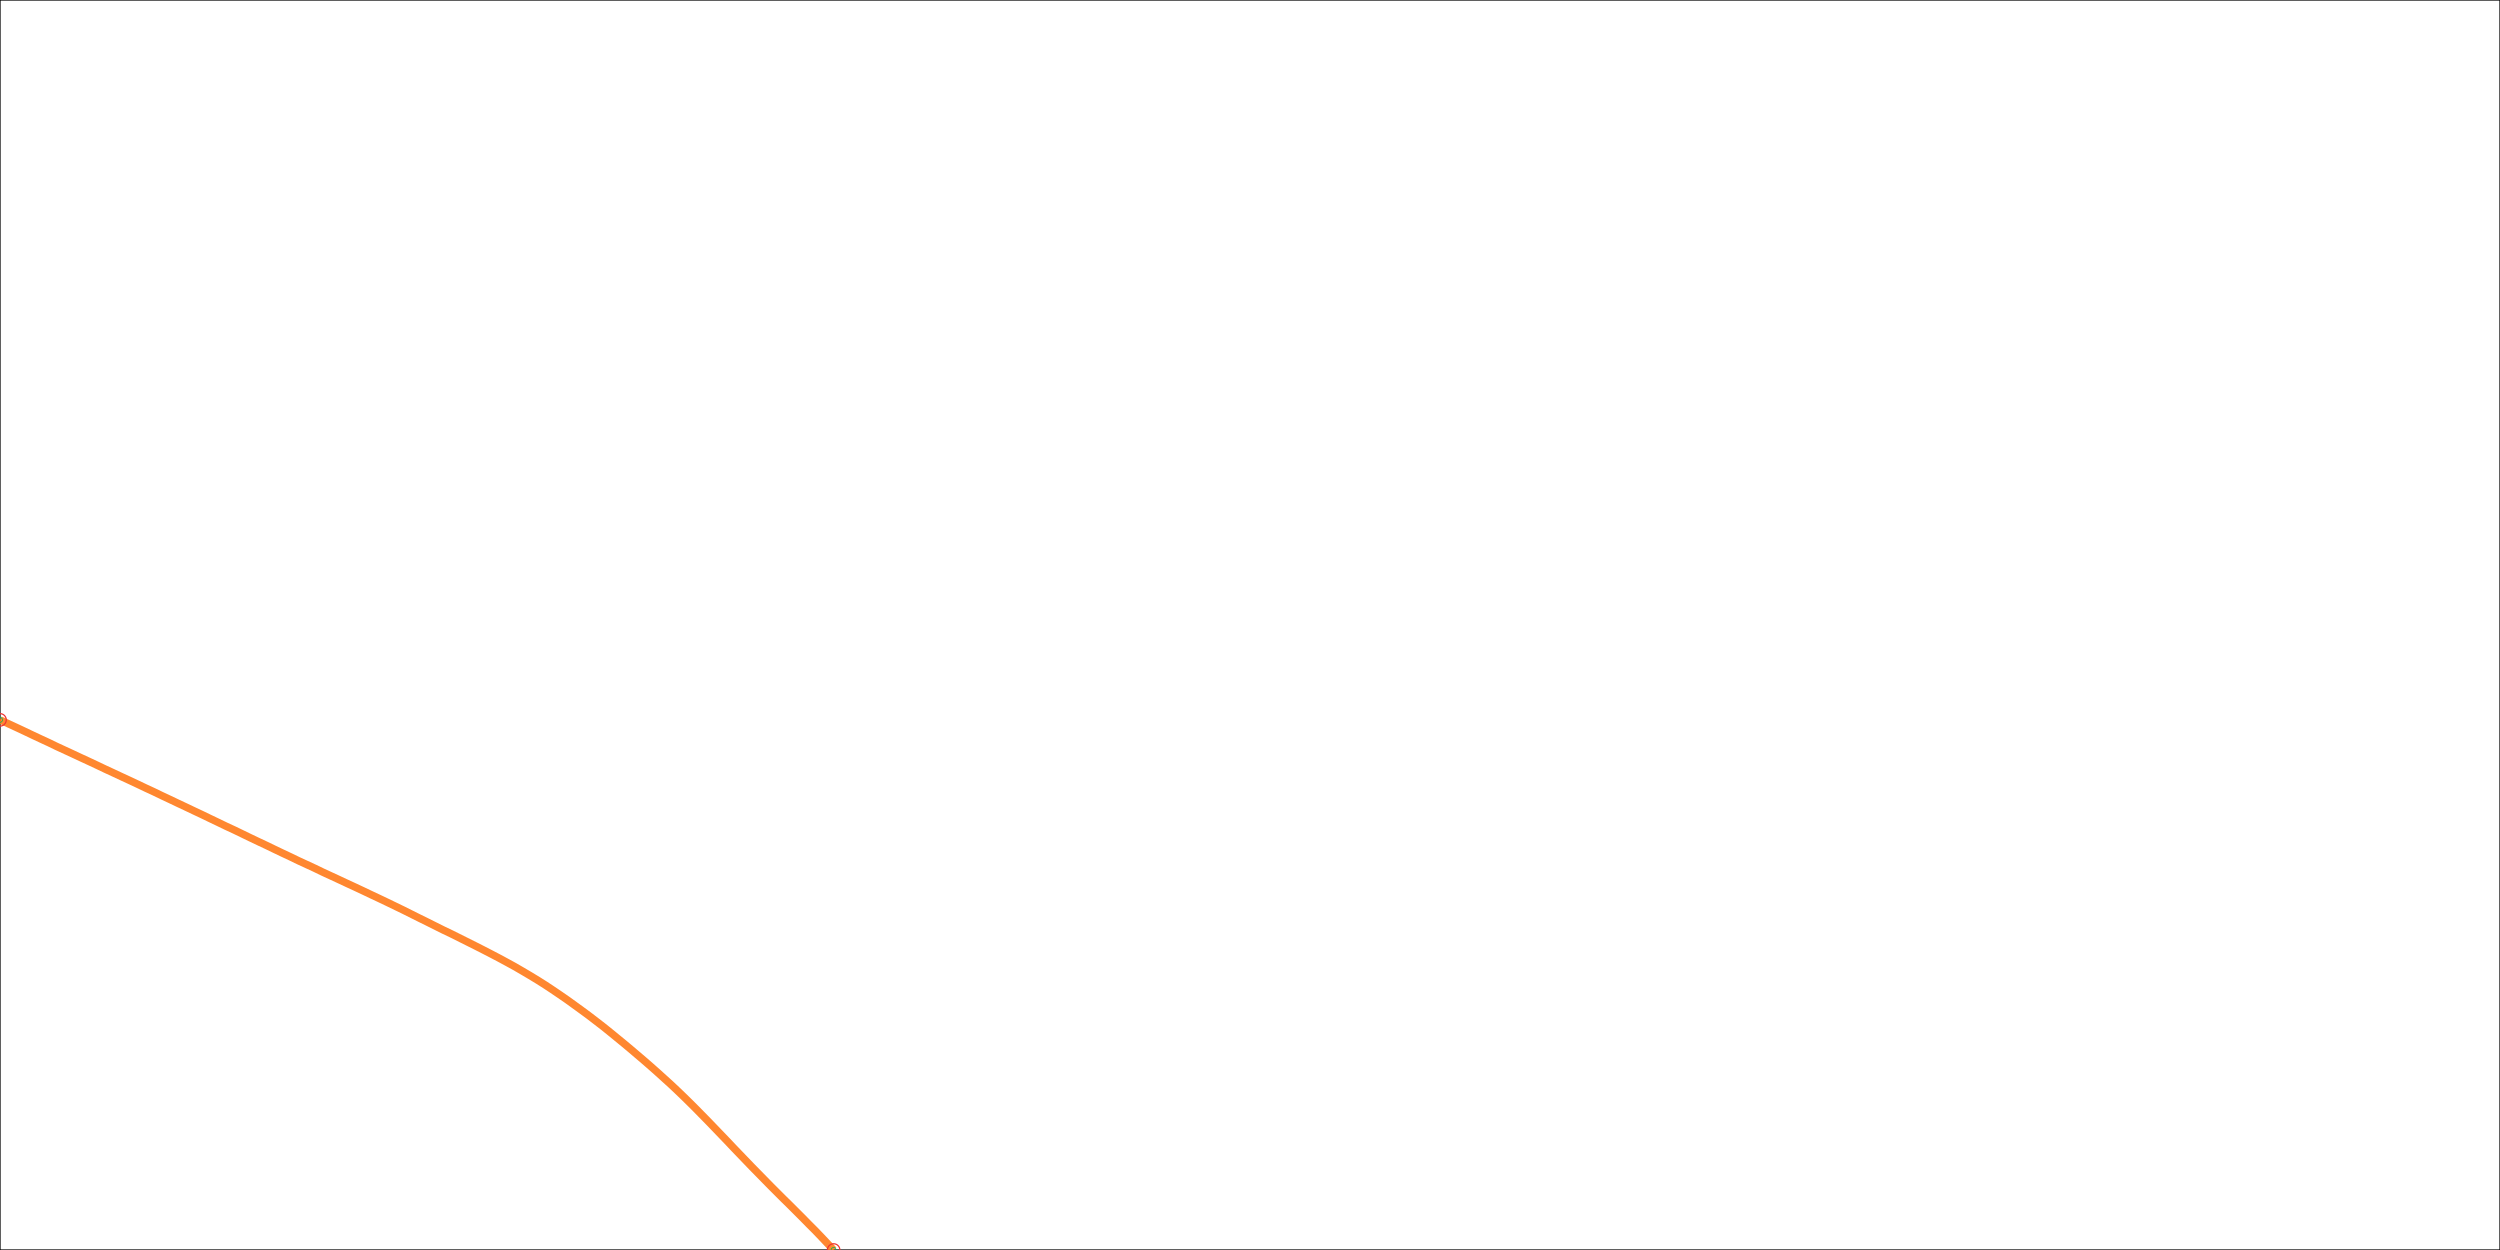
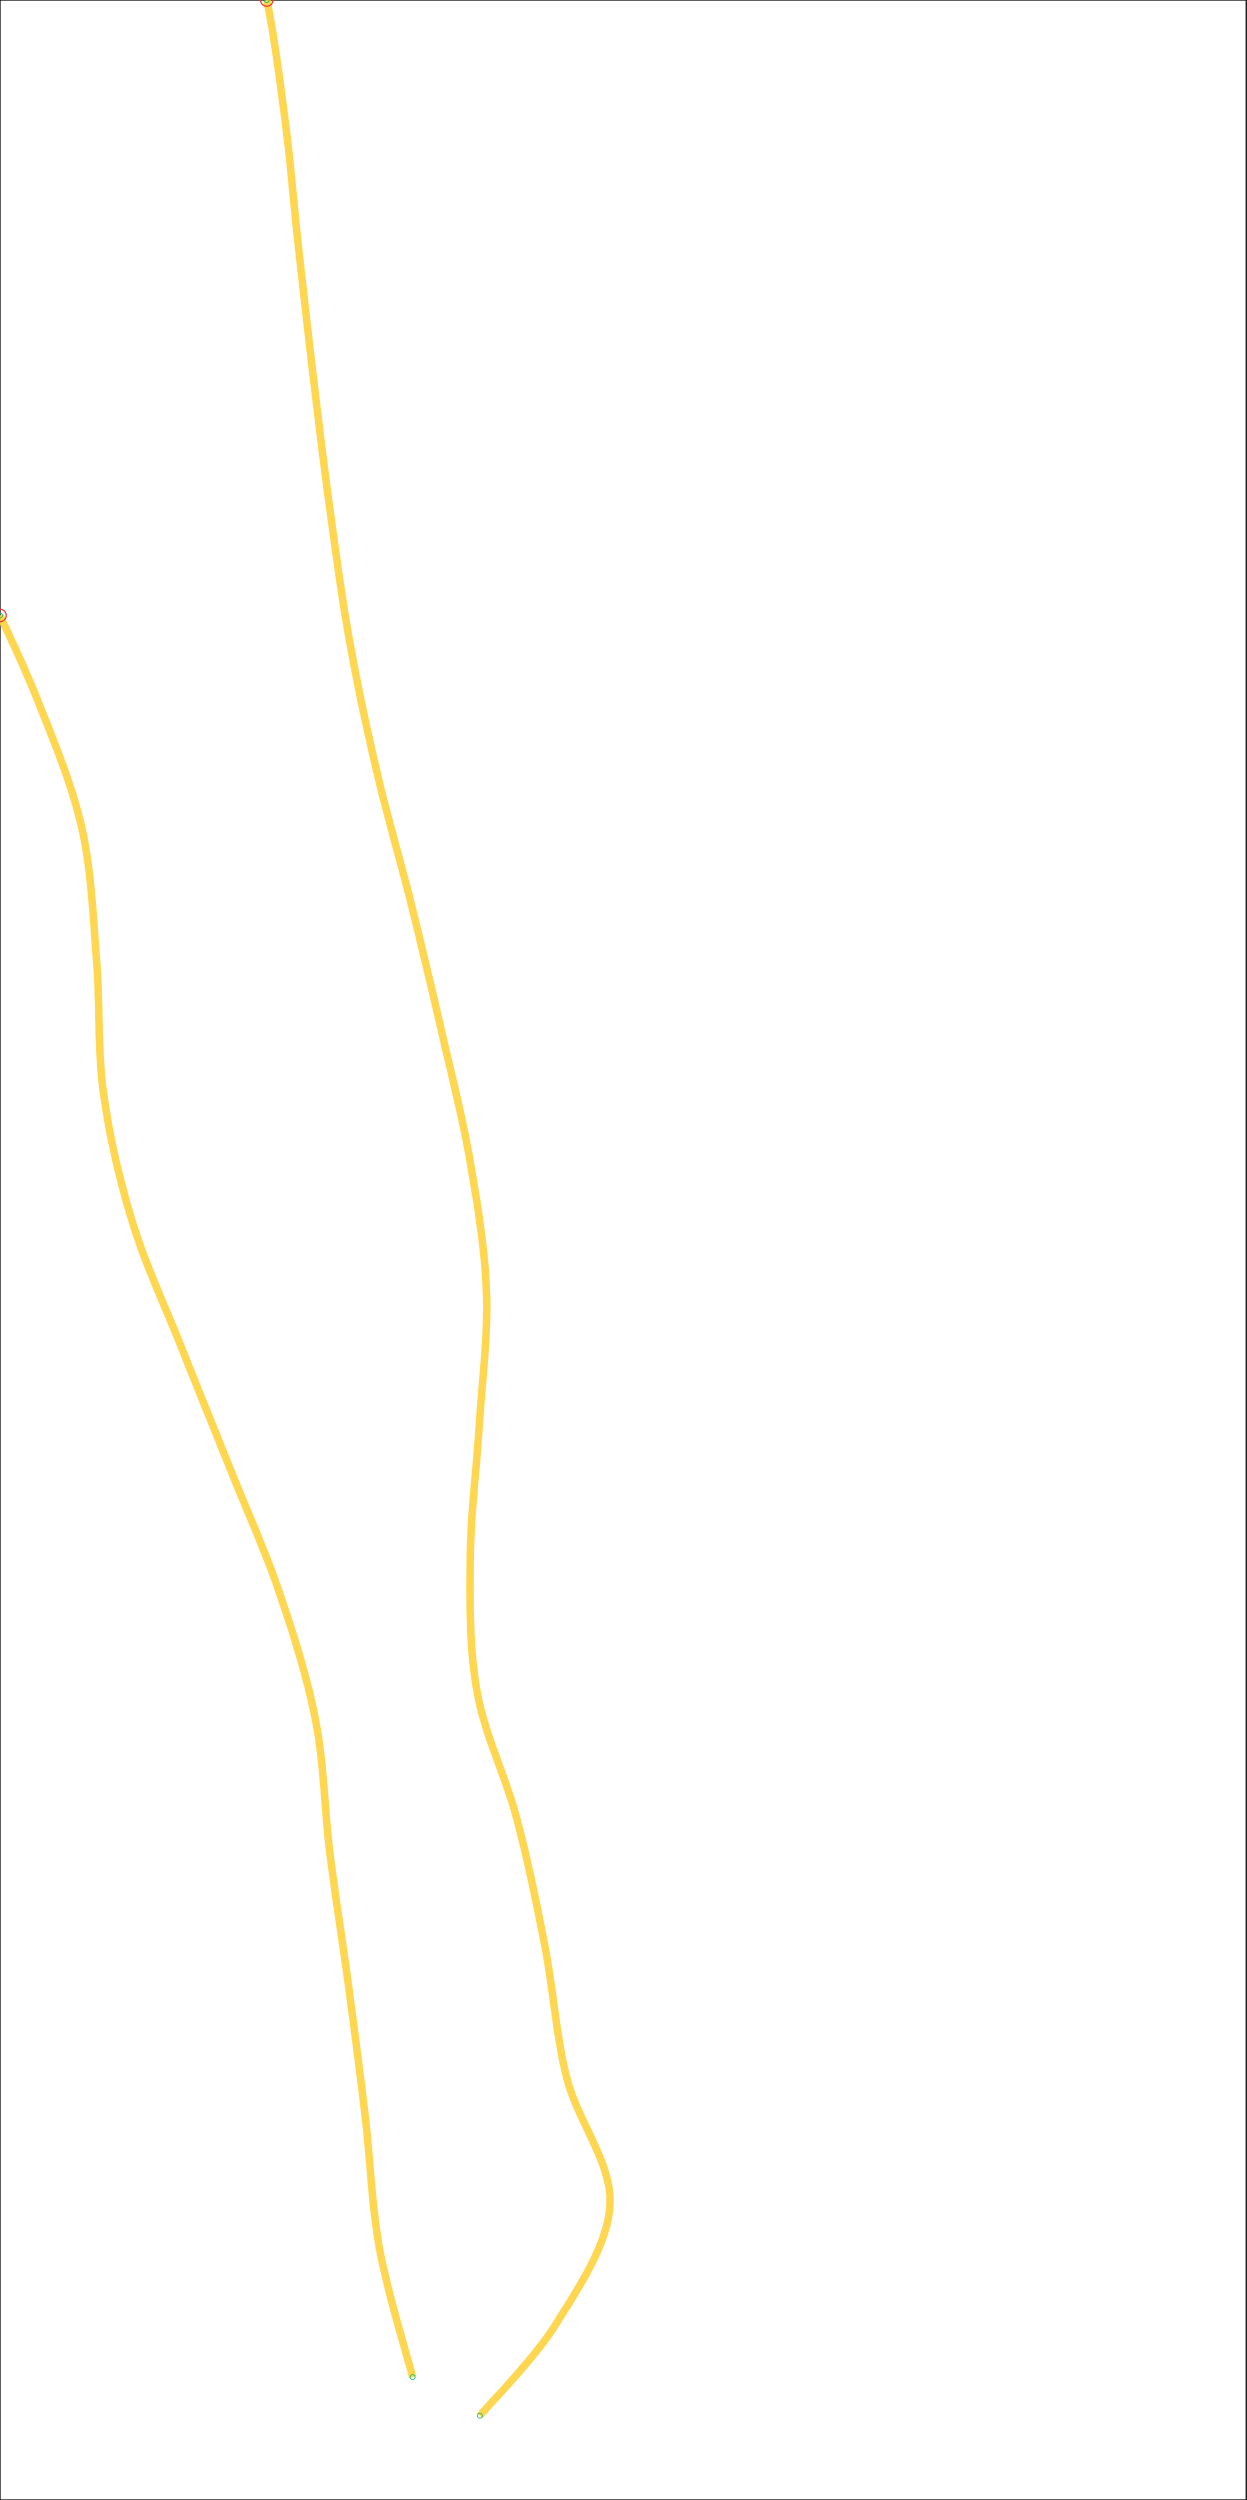
- <svg xmlns="http://www.w3.org/2000/svg" width="2000mm" height="1000mm" viewBox="0 0 2000 1000">
+ <svg xmlns="http://www.w3.org/2000/svg" width="997mm" height="2000mm" viewBox="0 0 997 2000">
  <g id="outline">
-     <rect x="0" y="0" width="2000" height="1000" fill="none" stroke="#000" stroke-width="1" />
+     <rect x="0" y="0" width="997" height="2000" fill="none" stroke="#000" stroke-width="1" />
  </g>
  <g id="channels">
-     <path d="M 0.0 575.9 L 0.2 576.0 L 6.7 579.0 L 13.2 582.0 L 19.6 585.0 L 26.1 588.1 L 26.1 588.1 L 32.5 591.1 L 39.0 594.1 L 45.4 597.2 L 51.9 600.2 L 58.4 603.2 L 64.8 606.2 L 71.3 609.2 L 77.7 612.2 L 84.2 615.3 L 90.7 618.3 L 97.1 621.3 L 103.6 624.3 L 110.0 627.3 L 116.5 630.4 L 123.0 633.4 L 129.4 636.5 L 129.4 636.5 L 135.8 639.5 L 142.3 642.6 L 148.7 645.6 L 155.2 648.7 L 161.6 651.7 L 168.0 654.8 L 174.5 657.9 L 180.9 661.0 L 187.4 664.0 L 193.8 667.1 L 200.2 670.2 L 206.7 673.3 L 213.1 676.3 L 219.5 679.4 L 226.0 682.5 L 232.4 685.5 L 232.4 685.5 L 238.8 688.6 L 245.3 691.6 L 251.8 694.6 L 258.2 697.7 L 264.7 700.7 L 271.2 703.7 L 277.6 706.7 L 284.1 709.7 L 290.5 712.7 L 297.0 715.8 L 303.4 718.8 L 309.9 721.9 L 316.3 725.0 L 322.7 728.1 L 329.1 731.3 L 335.5 734.5 L 335.5 734.5 L 341.8 737.6 L 348.2 740.8 L 354.6 744.0 L 361.1 747.1 L 367.5 750.3 L 373.9 753.5 L 380.3 756.7 L 386.6 759.9 L 393.0 763.2 L 399.3 766.5 L 405.6 769.9 L 411.8 773.3 L 418.0 776.9 L 424.1 780.5 L 430.2 784.2 L 436.2 788.0 L 436.2 788.0 L 442.1 791.9 L 448.0 795.9 L 453.8 799.9 L 459.6 804.1 L 465.4 808.3 L 471.1 812.5 L 476.7 816.8 L 482.4 821.2 L 488.0 825.7 L 493.5 830.2 L 499.0 834.7 L 504.5 839.3 L 509.9 843.9 L 515.3 848.5 L 520.7 853.2 L 526.0 857.9 L 526.0 857.9 L 531.3 862.7 L 536.6 867.5 L 541.8 872.4 L 546.9 877.3 L 552.0 882.3 L 557.0 887.3 L 562.0 892.4 L 567.0 897.5 L 572.0 902.7 L 576.9 907.8 L 581.9 913.0 L 586.8 918.2 L 591.7 923.3 L 596.7 928.5 L 601.6 933.6 L 606.6 938.7 L 606.6 938.7 L 611.6 943.8 L 616.6 948.9 L 621.6 953.9 L 626.7 959.0 L 631.8 964.0 L 636.9 969.1 L 641.9 974.1 L 646.9 979.2 L 652.0 984.3 L 656.9 989.4 L 661.8 994.6 L 666.7 999.8 L 666.9 1000.0" fill="none" stroke="#ff7a1a" stroke-width="6.0" stroke-opacity="0.9" />
+     <path d="M 330.1 1901.7 L 329.2 1898.1 L 328.0 1893.8 L 326.6 1888.9 L 325.0 1883.3 L 323.3 1877.3 L 321.5 1870.9 L 319.6 1864.1 L 317.6 1857.0 L 315.6 1849.7 L 313.6 1842.3 L 311.7 1834.8 L 309.8 1827.3 L 308.1 1819.9 L 306.4 1812.7 L 304.9 1805.7 L 303.6 1799.0 L 303.6 1799.0 L 302.5 1792.5 L 301.5 1785.9 L 300.6 1779.3 L 299.8 1772.8 L 299.0 1766.2 L 298.3 1759.5 L 297.7 1752.9 L 297.1 1746.3 L 296.5 1739.6 L 296.0 1733.0 L 295.4 1726.3 L 294.8 1719.7 L 294.2 1713.1 L 293.6 1706.4 L 292.9 1699.8 L 292.2 1693.2 L 292.2 1693.2 L 291.4 1686.6 L 290.6 1680.0 L 289.8 1673.4 L 289.0 1666.8 L 288.1 1660.2 L 287.3 1653.6 L 286.5 1647.0 L 285.6 1640.4 L 284.8 1633.8 L 283.9 1627.2 L 283.1 1620.6 L 282.2 1614.0 L 281.3 1607.4 L 280.4 1600.8 L 279.6 1594.2 L 278.7 1587.6 L 278.7 1587.6 L 277.8 1581.1 L 276.9 1574.5 L 275.9 1567.9 L 275.0 1561.3 L 274.0 1554.7 L 273.1 1548.1 L 272.1 1541.5 L 271.2 1535.0 L 270.2 1528.4 L 269.2 1521.8 L 268.3 1515.2 L 267.4 1508.6 L 266.5 1502.0 L 265.6 1495.5 L 264.7 1488.9 L 263.9 1482.3 L 263.9 1482.3 L 263.1 1475.7 L 262.4 1469.0 L 261.8 1462.4 L 261.2 1455.8 L 260.7 1449.1 L 260.2 1442.5 L 259.6 1435.8 L 259.1 1429.2 L 258.5 1422.5 L 257.9 1415.9 L 257.3 1409.3 L 256.5 1402.7 L 255.7 1396.1 L 254.8 1389.5 L 253.7 1383.0 L 252.5 1376.5 L 252.5 1376.5 L 251.2 1370.0 L 249.8 1363.5 L 248.3 1357.0 L 246.8 1350.6 L 245.1 1344.2 L 243.4 1337.7 L 241.6 1331.3 L 239.8 1324.9 L 237.9 1318.6 L 236.0 1312.2 L 234.0 1305.8 L 232.0 1299.5 L 229.9 1293.2 L 227.8 1286.9 L 225.7 1280.6 L 223.6 1274.3 L 223.6 1274.3 L 221.4 1268.0 L 219.2 1261.8 L 216.9 1255.5 L 214.5 1249.3 L 212.1 1243.1 L 209.6 1237.0 L 207.1 1230.8 L 204.6 1224.6 L 202.1 1218.5 L 199.5 1212.3 L 196.9 1206.2 L 194.4 1200.0 L 191.8 1193.9 L 189.3 1187.7 L 186.8 1181.6 L 184.3 1175.4 L 184.3 1175.4 L 181.8 1169.2 L 179.3 1163.1 L 176.8 1156.9 L 174.4 1150.7 L 171.9 1144.5 L 169.4 1138.4 L 166.9 1132.2 L 164.4 1126.0 L 161.9 1119.9 L 159.4 1113.7 L 157.0 1107.5 L 154.5 1101.4 L 152.0 1095.2 L 149.5 1089.0 L 147.1 1082.8 L 144.6 1076.6 L 144.6 1076.6 L 142.2 1070.5 L 139.6 1064.3 L 137.1 1058.2 L 134.5 1052.0 L 131.9 1045.9 L 129.3 1039.7 L 126.8 1033.6 L 124.2 1027.4 L 121.7 1021.2 L 119.2 1015.1 L 116.8 1008.9 L 114.4 1002.7 L 112.2 996.4 L 110.0 990.2 L 107.9 983.9 L 105.9 977.6 L 105.9 977.6 L 104.0 971.2 L 102.1 964.8 L 100.3 958.4 L 98.6 952.0 L 96.9 945.6 L 95.3 939.1 L 93.7 932.7 L 92.2 926.2 L 90.8 919.7 L 89.4 913.2 L 88.1 906.7 L 86.9 900.1 L 85.8 893.6 L 84.7 887.1 L 83.7 880.5 L 82.7 873.9 L 82.7 873.9 L 81.9 867.4 L 81.2 860.8 L 80.7 854.2 L 80.3 847.6 L 79.9 840.9 L 79.7 834.3 L 79.4 827.6 L 79.3 820.9 L 79.1 814.3 L 79.0 807.6 L 78.8 800.9 L 78.6 794.3 L 78.4 787.6 L 78.1 781.0 L 77.7 774.3 L 77.2 767.7 L 77.2 767.7 L 76.7 761.1 L 76.2 754.4 L 75.7 747.8 L 75.3 741.1 L 74.8 734.5 L 74.3 727.8 L 73.7 721.2 L 73.1 714.5 L 72.5 707.9 L 71.8 701.3 L 71.0 694.7 L 70.1 688.1 L 69.1 681.6 L 68.0 675.0 L 66.8 668.5 L 65.4 662.1 L 65.4 662.1 L 63.9 655.7 L 62.2 649.3 L 60.4 642.9 L 58.5 636.5 L 56.5 630.2 L 54.4 623.9 L 52.3 617.6 L 50.0 611.4 L 47.7 605.1 L 45.3 598.9 L 42.9 592.6 L 40.5 586.4 L 38.1 580.2 L 35.6 574.0 L 33.1 567.9 L 30.7 561.7 L 30.7 561.7 L 28.2 555.5 L 25.7 549.4 L 23.1 543.3 L 20.4 537.2 L 17.8 531.1 L 15.0 525.0 L 12.3 518.9 L 9.5 512.9 L 6.7 506.8 L 3.9 500.8 L 1.1 494.8 L 0.0 492.4" fill="none" stroke="#ffd23d" stroke-width="6.0" stroke-opacity="0.9" />
+     <path d="M 213.4 0.0 L 213.5 0.3 L 214.8 6.8 L 216.0 13.3 L 217.2 19.9 L 218.3 26.4 L 219.3 33.0 L 220.3 39.6 L 221.3 46.1 L 222.2 52.7 L 223.2 59.3 L 224.1 65.9 L 224.9 72.5 L 225.8 79.1 L 226.7 85.7 L 227.6 92.3 L 227.6 92.3 L 228.4 98.9 L 229.2 105.5 L 230.0 112.1 L 230.8 118.7 L 231.5 125.3 L 232.2 131.9 L 232.8 138.6 L 233.5 145.2 L 234.1 151.8 L 234.8 158.4 L 235.4 165.0 L 236.1 171.7 L 236.7 178.3 L 237.4 184.9 L 238.1 191.5 L 238.8 198.1 L 238.8 198.1 L 239.6 204.7 L 240.3 211.3 L 241.0 218.0 L 241.8 224.6 L 242.5 231.2 L 243.3 237.8 L 244.0 244.4 L 244.8 251.0 L 245.5 257.6 L 246.3 264.2 L 247.0 270.8 L 247.8 277.4 L 248.6 284.0 L 249.3 290.6 L 250.1 297.3 L 250.9 303.9 L 250.9 303.9 L 251.7 310.5 L 252.5 317.1 L 253.3 323.7 L 254.1 330.3 L 254.9 336.9 L 255.7 343.5 L 256.5 350.1 L 257.3 356.7 L 258.1 363.3 L 259.0 369.9 L 259.8 376.5 L 260.7 383.1 L 261.5 389.7 L 262.4 396.3 L 263.3 402.9 L 264.2 409.4 L 264.2 409.4 L 265.1 416.0 L 266.0 422.6 L 266.9 429.2 L 267.8 435.8 L 268.7 442.4 L 269.7 449.0 L 270.6 455.6 L 271.5 462.2 L 272.5 468.7 L 273.5 475.3 L 274.5 481.9 L 275.5 488.5 L 276.6 495.0 L 277.7 501.6 L 278.8 508.1 L 280.0 514.7 L 280.0 514.7 L 281.2 521.2 L 282.4 527.8 L 283.6 534.3 L 284.9 540.8 L 286.2 547.3 L 287.5 553.9 L 288.8 560.4 L 290.2 566.9 L 291.6 573.4 L 293.0 579.9 L 294.4 586.4 L 295.9 592.9 L 297.3 599.4 L 298.8 605.9 L 300.3 612.3 L 301.8 618.8 L 301.8 618.8 L 303.3 625.3 L 304.9 631.7 L 306.5 638.2 L 308.2 644.6 L 309.9 651.1 L 311.6 657.5 L 313.3 663.9 L 315.0 670.3 L 316.7 676.8 L 318.5 683.2 L 320.2 689.6 L 321.9 696.0 L 323.6 702.5 L 325.3 708.9 L 327.0 715.3 L 328.6 721.8 L 328.6 721.8 L 330.2 728.2 L 331.8 734.7 L 333.4 741.2 L 335.0 747.6 L 336.5 754.1 L 338.1 760.6 L 339.6 767.0 L 341.2 773.5 L 342.7 780.0 L 344.3 786.4 L 345.8 792.9 L 347.3 799.4 L 348.8 805.9 L 350.3 812.3 L 351.8 818.8 L 353.3 825.3 L 353.3 825.3 L 354.8 831.8 L 356.3 838.3 L 357.8 844.7 L 359.4 851.2 L 360.9 857.7 L 362.4 864.2 L 363.9 870.7 L 365.4 877.2 L 366.9 883.6 L 368.3 890.1 L 369.8 896.6 L 371.1 903.1 L 372.5 909.7 L 373.7 916.2 L 375.0 922.7 L 376.1 929.2 L 376.1 929.2 L 377.2 935.8 L 378.3 942.3 L 379.4 948.9 L 380.5 955.5 L 381.6 962.1 L 382.6 968.6 L 383.5 975.2 L 384.4 981.8 L 385.3 988.4 L 386.1 995.0 L 386.8 1001.6 L 387.5 1008.2 L 388.1 1014.8 L 388.5 1021.5 L 388.9 1028.1 L 389.2 1034.7 L 389.2 1034.7 L 389.4 1041.3 L 389.4 1047.9 L 389.3 1054.6 L 389.1 1061.2 L 388.8 1067.8 L 388.5 1074.5 L 388.0 1081.1 L 387.6 1087.7 L 387.0 1094.4 L 386.5 1101.0 L 385.9 1107.7 L 385.4 1114.3 L 384.8 1121.0 L 384.3 1127.6 L 383.8 1134.3 L 383.4 1140.9 L 383.4 1140.9 L 382.9 1147.5 L 382.4 1154.2 L 381.9 1160.8 L 381.4 1167.4 L 380.8 1174.1 L 380.2 1180.7 L 379.6 1187.3 L 379.1 1194.0 L 378.5 1200.6 L 378.0 1207.3 L 377.5 1213.9 L 377.1 1220.5 L 376.8 1227.2 L 376.5 1233.8 L 376.3 1240.4 L 376.2 1247.1 L 376.2 1247.1 L 376.1 1253.7 L 376.1 1260.3 L 376.0 1267.0 L 376.0 1273.7 L 376.1 1280.4 L 376.1 1287.0 L 376.3 1293.7 L 376.5 1300.4 L 376.7 1307.0 L 377.1 1313.7 L 377.5 1320.3 L 378.1 1326.9 L 378.8 1333.5 L 379.6 1340.1 L 380.5 1346.6 L 381.6 1353.1 L 381.6 1353.1 L 382.9 1359.6 L 384.3 1366.0 L 386.0 1372.4 L 387.9 1378.7 L 389.8 1385.1 L 391.9 1391.4 L 394.1 1397.7 L 396.4 1403.9 L 398.6 1410.2 L 400.9 1416.5 L 403.2 1422.8 L 405.4 1429.1 L 407.5 1435.4 L 409.6 1441.7 L 411.5 1448.1 L 413.3 1454.5 L 413.3 1454.5 L 415.0 1460.9 L 416.6 1467.3 L 418.2 1473.7 L 419.8 1480.2 L 421.3 1486.6 L 422.7 1493.1 L 424.2 1499.6 L 425.6 1506.0 L 427.0 1512.5 L 428.3 1519.0 L 429.7 1525.5 L 431.0 1532.0 L 432.3 1538.5 L 433.6 1545.0 L 434.8 1551.5 L 436.1 1558.0 L 436.1 1558.0 L 437.3 1564.5 L 438.4 1571.1 L 439.4 1577.6 L 440.4 1584.2 L 441.3 1590.8 L 442.3 1597.4 L 443.1 1604.0 L 444.1 1610.5 L 445.0 1617.1 L 445.9 1623.7 L 447.0 1630.2 L 448.1 1636.8 L 449.2 1643.3 L 450.5 1649.8 L 451.9 1656.2 L 453.5 1662.6 L 453.5 1662.6 L 455.3 1669.0 L 457.5 1675.4 L 460.0 1681.8 L 462.7 1688.1 L 465.6 1694.5 L 468.6 1700.8 L 471.6 1707.1 L 474.5 1713.4 L 477.3 1719.7 L 480.0 1725.9 L 482.4 1732.1 L 484.4 1738.3 L 486.1 1744.5 L 487.3 1750.7 L 488.0 1756.8 L 488.0 1762.9 L 488.0 1762.9 L 487.5 1769.1 L 486.6 1775.2 L 485.1 1781.4 L 483.3 1787.5 L 481.1 1793.7 L 478.6 1799.8 L 475.8 1806.0 L 472.8 1812.0 L 469.7 1818.1 L 466.3 1824.0 L 462.9 1829.9 L 459.4 1835.7 L 455.9 1841.5 L 452.4 1847.1 L 448.9 1852.6 L 445.6 1857.9 L 445.6 1857.9 L 442.2 1863.3 L 438.4 1868.8 L 434.4 1874.3 L 430.1 1879.8 L 425.7 1885.3 L 421.2 1890.7 L 416.6 1896.0 L 412.1 1901.2 L 407.7 1906.2 L 403.4 1911.0 L 399.3 1915.5 L 395.5 1919.6 L 391.9 1923.5 L 388.8 1927.0 L 386.1 1930.0 L 383.9 1932.6" fill="none" stroke="#ffd23d" stroke-width="6.0" stroke-opacity="0.9" />
  </g>
  <g id="clips">
-     <circle cx="0.0" cy="575.9" r="2" fill="none" stroke="#0b5" stroke-width="0.6" />
-     <circle cx="666.9" cy="1000.0" r="2" fill="none" stroke="#0b5" stroke-width="0.6" />
+     <circle cx="330.1" cy="1901.7" r="2" fill="none" stroke="#0b5" stroke-width="0.6" />
+     <circle cx="0.0" cy="492.4" r="2" fill="none" stroke="#0b5" stroke-width="0.6" />
+     <circle cx="213.4" cy="0.0" r="2" fill="none" stroke="#0b5" stroke-width="0.6" />
+     <circle cx="383.9" cy="1932.6" r="2" fill="none" stroke="#0b5" stroke-width="0.6" />
  </g>
  <g id="power">
-     <circle cx="0.0" cy="575.9" r="5" fill="none" stroke="#e33" stroke-width="1" />
-     <circle cx="666.9" cy="1000.0" r="5" fill="none" stroke="#e33" stroke-width="1" />
+     <circle cx="213.4" cy="0.0" r="5" fill="none" stroke="#e33" stroke-width="1" />
+     <circle cx="0.0" cy="492.4" r="5" fill="none" stroke="#e33" stroke-width="1" />
  </g>
  <g id="bridges" />
</svg>
